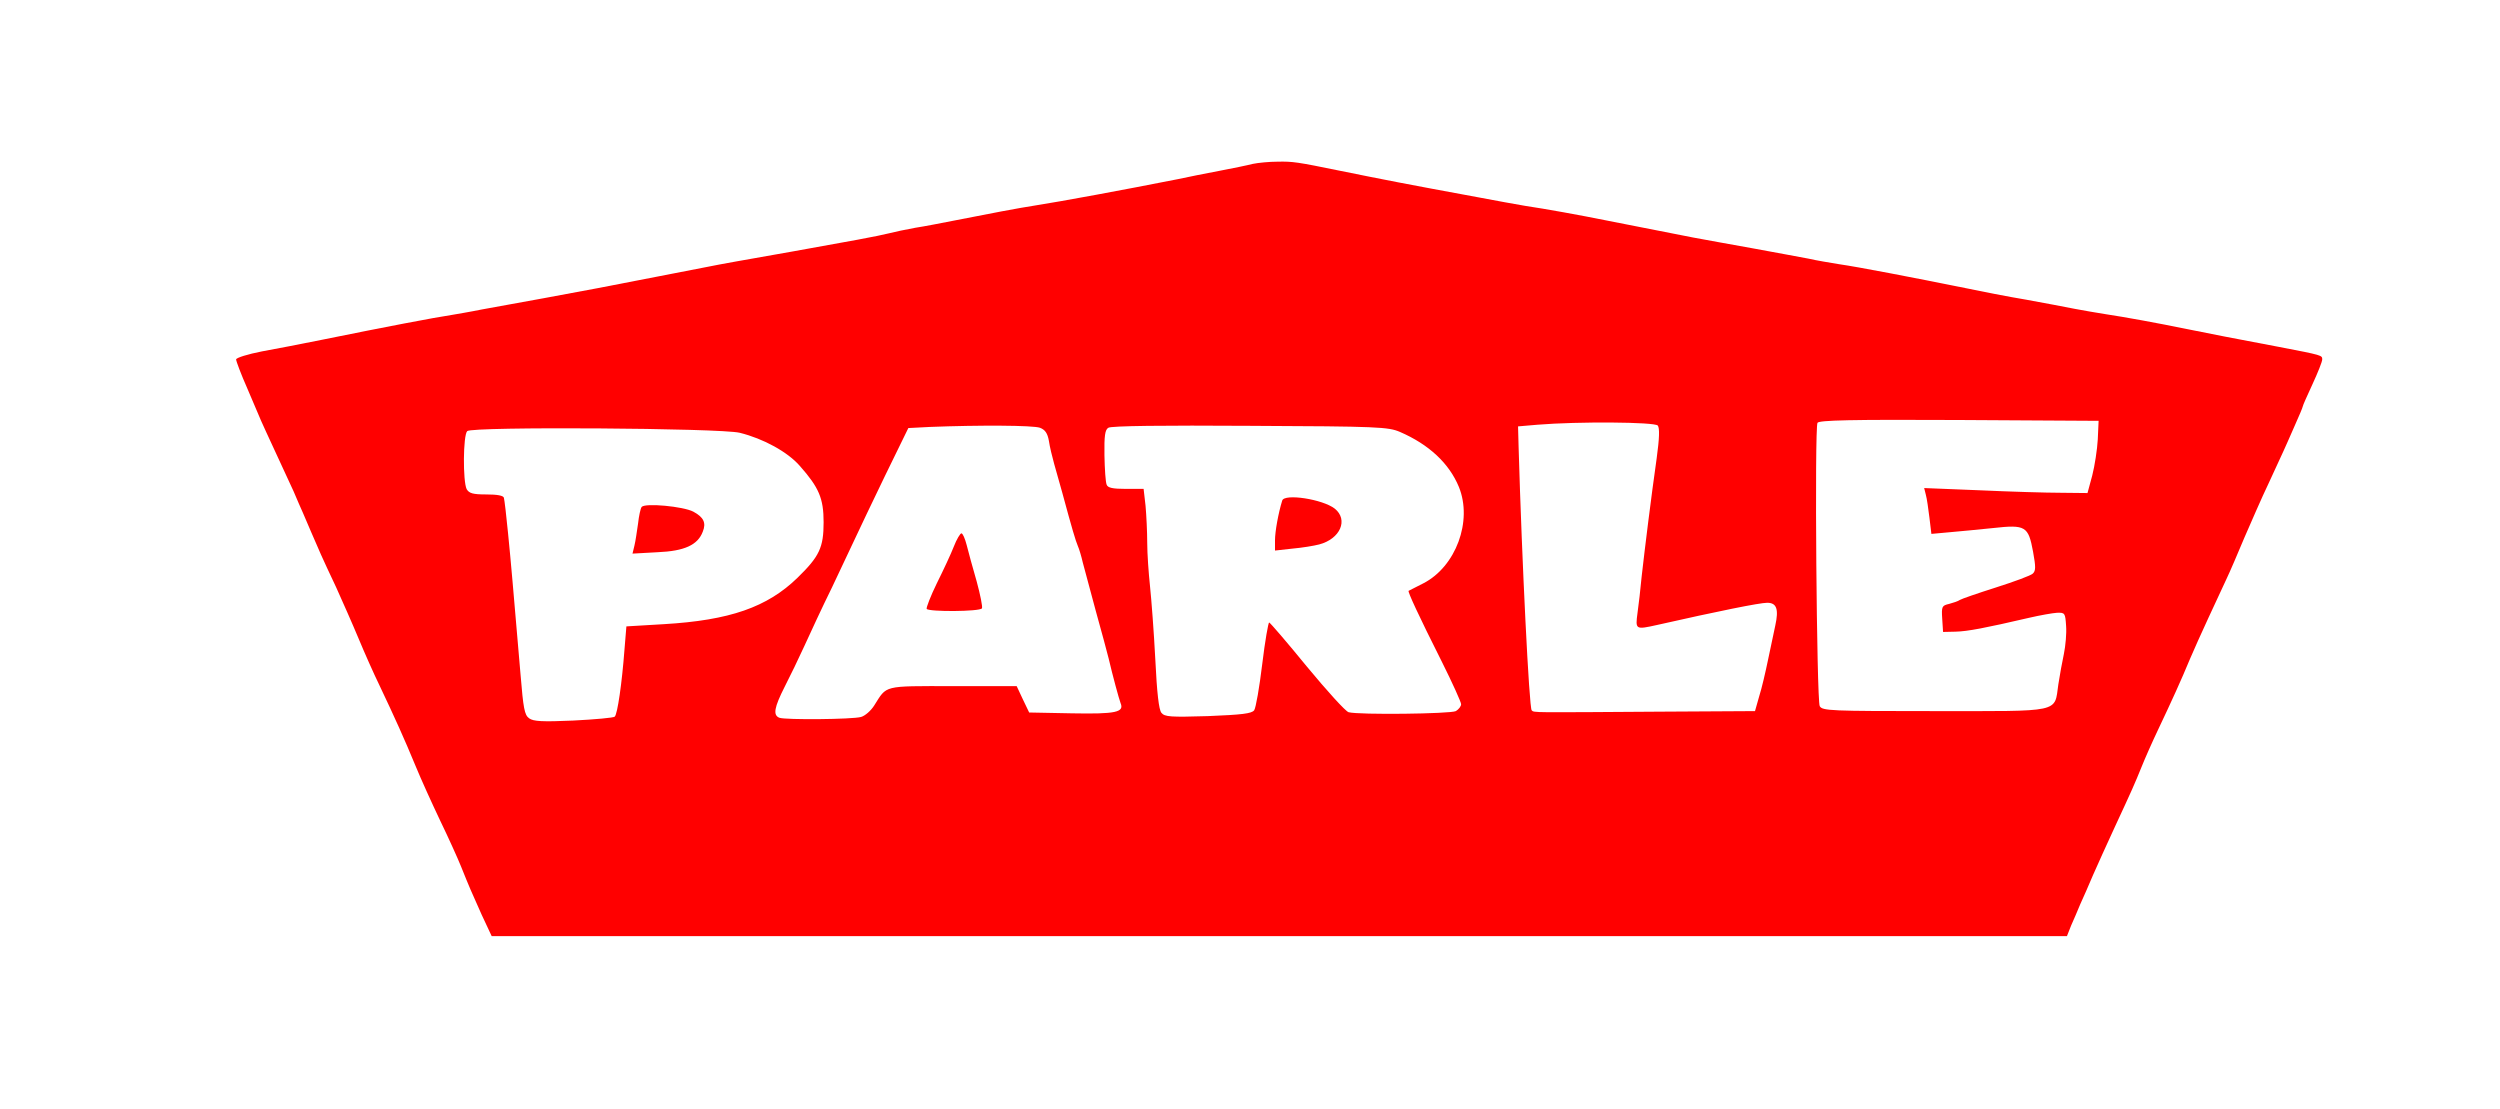
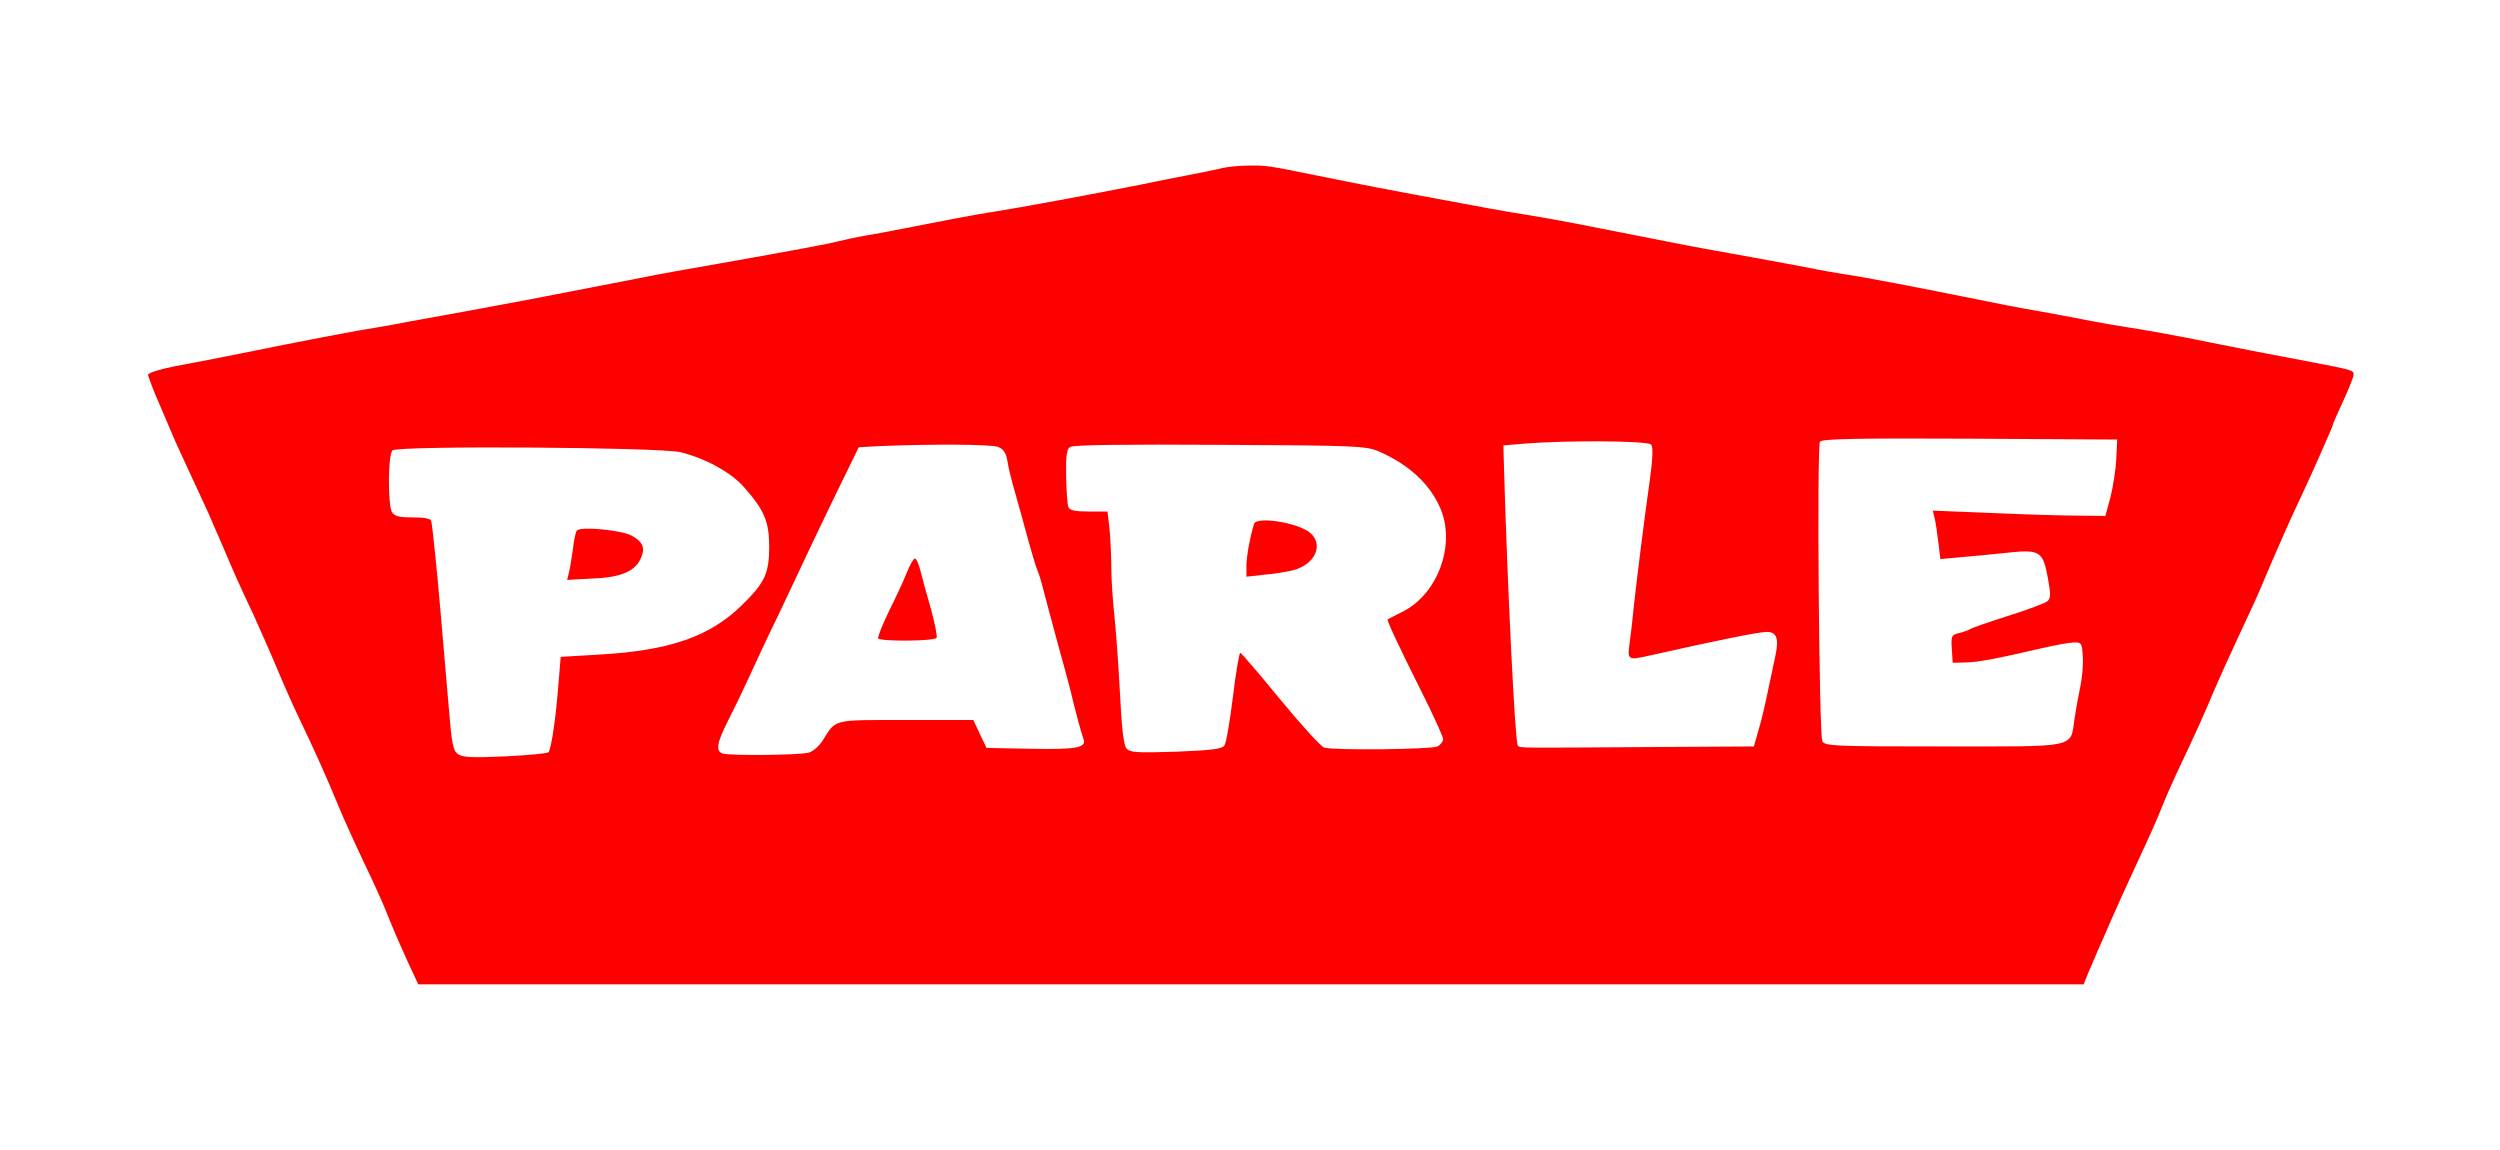
- <svg xmlns="http://www.w3.org/2000/svg" version="1.0" width="900pt" height="399pt" viewBox="0 0 900 399" preserveAspectRatio="xMidYMid meet">
-   <g transform="translate(0,399) scale(0.1,-0.1)" fill="#ff0000" stroke="none">
-     <path d="M4510 3400 c-19 -5 -73 -16 -120 -25 -47 -9 -114 -22 -150 -30 -197 -39 -419 -80 -515 -95 -53 -8 -169 -30 -295 -55 -41 -8 -102 -20 -135 -25 -33 -6 -76 -15 -95 -20 -34 -9 -154 -31 -345 -65 -182 -32 -261 -46 -310 -56 -27 -5 -108 -21 -180 -35 -178 -35 -247 -48 -410 -78 -77 -14 -176 -32 -220 -40 -44 -9 -93 -17 -110 -20 -55 -8 -244 -44 -465 -89 -69 -14 -167 -33 -217 -42 -51 -10 -93 -23 -93 -29 0 -6 18 -54 41 -106 22 -52 44 -104 49 -115 5 -11 27 -60 50 -109 23 -49 53 -115 67 -145 13 -31 28 -65 33 -76 5 -11 18 -42 30 -70 27 -63 38 -89 90 -199 22 -49 59 -132 81 -185 22 -53 55 -127 74 -166 58 -122 92 -198 130 -290 20 -49 61 -139 90 -200 29 -60 63 -135 75 -165 31 -77 35 -86 74 -173 l36 -77 2835 0 2836 0 15 38 c9 20 24 55 33 77 10 22 31 69 46 105 16 36 50 112 77 170 65 140 72 156 98 220 12 30 39 91 60 135 47 99 83 178 114 253 13 31 43 97 66 147 23 49 52 112 65 140 13 27 42 95 65 150 24 55 62 143 87 195 24 52 48 104 53 115 5 11 23 51 39 88 17 38 31 71 31 74 0 3 16 39 35 80 19 41 35 81 35 89 0 15 1 15 -155 45 -168 32 -243 46 -330 64 -107 22 -228 44 -295 54 -30 5 -80 13 -110 19 -30 6 -109 21 -175 33 -66 11 -163 30 -215 41 -193 39 -390 77 -460 87 -30 5 -80 13 -110 20 -30 6 -120 22 -200 37 -80 14 -176 32 -215 39 -66 13 -103 20 -305 60 -104 21 -226 43 -300 54 -30 5 -107 19 -170 31 -261 48 -337 63 -495 95 -156 32 -171 34 -225 33 -30 0 -71 -4 -90 -8z m3042 -992 c-2 -36 -11 -95 -20 -130 l-17 -63 -95 1 c-52 0 -185 4 -294 9 l-199 8 6 -24 c4 -14 9 -51 13 -83 l7 -58 66 6 c36 3 107 10 156 15 117 13 127 7 144 -85 10 -55 10 -69 -1 -79 -7 -7 -67 -29 -133 -50 -66 -21 -124 -41 -130 -45 -5 -4 -23 -10 -38 -14 -26 -6 -28 -9 -25 -54 l3 -47 45 1 c43 1 106 13 265 50 39 9 84 17 100 18 29 1 30 -1 33 -48 2 -26 -2 -71 -8 -100 -6 -28 -15 -77 -20 -110 -15 -103 16 -96 -446 -96 -374 0 -404 1 -413 18 -11 21 -19 1002 -8 1020 7 9 115 12 510 10 l502 -3 -3 -67z m-1584 50 c7 -9 6 -45 -4 -118 -20 -141 -43 -327 -54 -425 -4 -44 -11 -104 -15 -132 -8 -60 -7 -60 70 -43 221 50 370 80 397 80 34 0 42 -23 29 -82 -5 -23 -17 -79 -26 -123 -9 -44 -23 -104 -32 -132 l-15 -53 -346 -2 c-460 -3 -450 -4 -458 5 -9 9 -35 533 -47 947 l-2 75 70 6 c146 12 422 10 433 -3z m-2224 -8 c18 -7 27 -19 32 -47 3 -21 12 -58 19 -83 7 -25 20 -71 29 -103 36 -133 48 -173 56 -192 5 -11 13 -38 18 -60 6 -22 27 -101 47 -175 21 -74 41 -151 46 -170 15 -64 37 -145 43 -161 14 -33 -16 -40 -175 -37 l-154 3 -23 48 -22 47 -230 0 c-254 0 -236 4 -283 -70 -12 -19 -33 -37 -47 -41 -31 -9 -273 -11 -294 -3 -24 9 -19 37 19 112 19 37 51 103 71 147 20 44 64 139 99 210 34 72 72 153 85 180 13 28 60 127 106 222 l84 172 77 4 c179 7 373 6 397 -3z m1296 -15 c104 -45 177 -113 212 -198 50 -123 -11 -287 -128 -347 -27 -14 -51 -26 -53 -27 -4 -2 35 -87 120 -256 38 -76 69 -145 69 -152 0 -8 -9 -19 -19 -25 -20 -10 -349 -14 -386 -4 -11 3 -78 77 -150 164 -71 87 -133 159 -136 159 -3 1 -15 -67 -25 -150 -10 -83 -23 -158 -29 -166 -9 -12 -44 -16 -166 -21 -135 -4 -156 -3 -168 12 -9 11 -16 70 -22 194 -5 97 -14 215 -19 262 -5 47 -10 117 -10 156 0 39 -3 99 -6 133 l-7 61 -64 0 c-48 0 -65 4 -69 15 -4 9 -7 56 -8 106 -1 70 2 92 14 99 9 7 199 9 510 7 463 -2 498 -4 540 -22z m-2377 -3 c85 -21 173 -69 217 -120 68 -77 85 -116 85 -202 0 -91 -15 -123 -94 -200 -109 -106 -244 -153 -481 -167 l-135 -8 -7 -85 c-9 -119 -25 -231 -35 -240 -4 -4 -71 -10 -149 -14 -112 -5 -144 -3 -159 8 -17 12 -21 36 -31 157 -28 327 -34 399 -45 509 -6 63 -13 121 -15 128 -2 8 -24 12 -63 12 -49 0 -62 4 -71 19 -14 28 -13 194 2 209 17 17 911 11 981 -6z" />
-     <path d="M3434 2023 c-10 -26 -38 -86 -61 -132 -23 -47 -39 -89 -37 -93 7 -11 192 -10 199 2 3 5 -6 49 -19 97 -14 48 -30 107 -36 131 -6 23 -14 42 -19 42 -4 0 -17 -21 -27 -47z" />
-     <path d="M4616 2188 c-14 -45 -26 -112 -26 -143 l0 -37 63 7 c34 3 77 10 96 15 76 20 106 89 56 129 -44 34 -181 55 -189 29z" />
-     <path d="M2310 2165 c-4 -5 -10 -32 -13 -60 -4 -27 -9 -63 -13 -79 l-7 -29 90 5 c97 4 145 26 163 74 13 32 3 52 -34 72 -36 19 -174 32 -186 17z" />
-   </g>
+ <svg xmlns="http://www.w3.org/2000/svg" width="287" height="132" viewBox="0 0 287 132" fill="none">
+   <path d="M140.392 19.276C139.752 19.445 137.931 19.815 136.346 20.119C134.762 20.422 132.503 20.86 131.289 21.13C124.648 22.445 117.163 23.827 113.927 24.333C112.14 24.603 108.229 25.344 103.981 26.187C102.599 26.457 100.543 26.861 99.43 27.03C98.317 27.232 96.868 27.536 96.227 27.704C95.081 28.008 91.035 28.75 84.596 29.896C78.46 30.975 75.797 31.447 74.145 31.784C73.234 31.952 70.504 32.492 68.076 32.964C62.075 34.144 59.749 34.582 54.254 35.593C51.658 36.065 48.32 36.672 46.837 36.942C45.353 37.245 43.701 37.515 43.128 37.616C41.274 37.886 34.902 39.1 27.451 40.617C25.125 41.089 21.821 41.729 20.135 42.033C18.416 42.37 17 42.808 17 43.01C17 43.213 17.607 44.831 18.382 46.584C19.124 48.337 19.866 50.09 20.034 50.461C20.203 50.832 20.945 52.484 21.72 54.136C22.495 55.788 23.507 58.013 23.979 59.024C24.417 60.069 24.923 61.216 25.091 61.587C25.26 61.958 25.698 63.003 26.103 63.947C27.013 66.071 27.384 66.947 29.137 70.656C29.879 72.308 31.126 75.106 31.868 76.893C32.609 78.68 33.722 81.174 34.362 82.489C36.318 86.602 37.464 89.164 38.745 92.266C39.42 93.918 40.802 96.952 41.78 99.009C42.757 101.032 43.904 103.56 44.308 104.572C45.353 107.168 45.488 107.471 46.803 110.404L48.017 113H143.595H239.207L239.713 111.719C240.016 111.045 240.522 109.865 240.825 109.123C241.162 108.381 241.87 106.797 242.376 105.583C242.915 104.369 244.062 101.807 244.972 99.852C247.163 95.132 247.399 94.592 248.276 92.435C248.68 91.423 249.591 89.367 250.299 87.883C251.883 84.546 253.097 81.882 254.142 79.354C254.58 78.309 255.592 76.084 256.367 74.398C257.143 72.746 258.12 70.622 258.559 69.678C258.997 68.768 259.975 66.475 260.75 64.621C261.559 62.767 262.84 59.8 263.683 58.047C264.492 56.294 265.301 54.541 265.47 54.17C265.638 53.799 266.245 52.45 266.785 51.203C267.358 49.922 267.83 48.809 267.83 48.708C267.83 48.607 268.369 47.393 269.01 46.011C269.65 44.629 270.19 43.28 270.19 43.01C270.19 42.505 270.223 42.505 264.964 41.493C259.3 40.414 256.772 39.942 253.839 39.336C250.231 38.594 246.152 37.852 243.893 37.515C242.882 37.346 241.196 37.077 240.185 36.874C239.173 36.672 236.51 36.166 234.285 35.762C232.06 35.391 228.789 34.751 227.036 34.38C220.53 33.065 213.888 31.784 211.528 31.447C210.517 31.278 208.831 31.008 207.819 30.772C206.808 30.57 203.774 30.031 201.077 29.525C198.38 29.053 195.143 28.446 193.828 28.21C191.603 27.772 190.356 27.536 183.546 26.187C180.039 25.479 175.926 24.738 173.431 24.367C172.42 24.198 169.824 23.726 167.7 23.322C158.901 21.703 156.339 21.198 151.012 20.119C145.753 19.04 145.247 18.973 143.426 19.006C142.415 19.006 141.033 19.141 140.392 19.276ZM242.949 52.72C242.882 53.934 242.578 55.923 242.275 57.103L241.702 59.227L238.499 59.193C236.746 59.193 232.262 59.058 228.587 58.889L221.878 58.62L222.08 59.429C222.215 59.901 222.384 61.148 222.519 62.227L222.755 64.183L224.98 63.98C226.193 63.879 228.587 63.643 230.239 63.475C234.184 63.036 234.521 63.239 235.094 66.34C235.431 68.195 235.431 68.666 235.06 69.004C234.824 69.24 232.801 69.981 230.576 70.689C228.351 71.397 226.396 72.072 226.193 72.206C226.025 72.341 225.418 72.544 224.912 72.678C224.036 72.881 223.968 72.982 224.069 74.499L224.171 76.084L225.688 76.05C227.137 76.016 229.261 75.612 234.622 74.364C235.937 74.061 237.454 73.791 237.993 73.757C238.971 73.724 239.005 73.791 239.106 75.376C239.173 76.252 239.038 77.769 238.836 78.747C238.634 79.691 238.33 81.343 238.162 82.455C237.656 85.928 238.701 85.692 223.125 85.692C210.517 85.692 209.505 85.658 209.202 85.085C208.831 84.377 208.561 51.304 208.932 50.697C209.168 50.394 212.809 50.292 226.126 50.36L243.05 50.461L242.949 52.72ZM189.547 51.034C189.783 51.338 189.749 52.551 189.412 55.013C188.738 59.766 187.962 66.037 187.591 69.341C187.456 70.824 187.22 72.847 187.086 73.791C186.816 75.814 186.85 75.814 189.445 75.241C196.896 73.555 201.92 72.544 202.83 72.544C203.976 72.544 204.246 73.319 203.808 75.308C203.639 76.084 203.234 77.972 202.931 79.455C202.628 80.938 202.156 82.961 201.852 83.905L201.346 85.692L189.681 85.759C174.173 85.861 174.51 85.894 174.241 85.591C173.937 85.287 173.061 67.621 172.656 53.664L172.589 51.135L174.949 50.933C179.871 50.529 189.176 50.596 189.547 51.034ZM114.567 51.304C115.174 51.54 115.478 51.944 115.646 52.889C115.747 53.596 116.051 54.844 116.287 55.687C116.523 56.53 116.961 58.08 117.264 59.159C118.478 63.643 118.883 64.992 119.152 65.632C119.321 66.003 119.591 66.913 119.759 67.655C119.962 68.397 120.67 71.06 121.344 73.555C122.052 76.05 122.726 78.646 122.895 79.286C123.4 81.444 124.142 84.175 124.344 84.714C124.816 85.827 123.805 86.063 118.444 85.962L113.253 85.861L112.477 84.242L111.735 82.658H103.981C95.418 82.658 96.025 82.523 94.44 85.018C94.036 85.658 93.328 86.265 92.856 86.4C91.811 86.703 83.652 86.771 82.944 86.501C82.135 86.198 82.303 85.254 83.585 82.725C84.225 81.478 85.304 79.253 85.978 77.769C86.653 76.286 88.136 73.083 89.316 70.689C90.462 68.262 91.743 65.531 92.181 64.621C92.62 63.677 94.204 60.339 95.755 57.136L98.587 51.338L101.183 51.203C107.218 50.967 113.758 51.001 114.567 51.304ZM158.26 51.81C161.767 53.327 164.228 55.619 165.408 58.485C167.093 62.632 165.037 68.161 161.092 70.184C160.182 70.656 159.373 71.06 159.305 71.094C159.171 71.161 160.485 74.027 163.351 79.725C164.632 82.287 165.677 84.613 165.677 84.849C165.677 85.119 165.374 85.49 165.037 85.692C164.363 86.029 153.271 86.164 152.023 85.827C151.652 85.726 149.394 83.231 146.966 80.298C144.573 77.365 142.482 74.937 142.381 74.937C142.28 74.903 141.875 77.196 141.538 79.994C141.201 82.793 140.763 85.321 140.561 85.591C140.257 85.995 139.077 86.13 134.964 86.299C130.413 86.434 129.705 86.4 129.3 85.894C128.997 85.523 128.761 83.534 128.559 79.354C128.39 76.084 128.087 72.105 127.918 70.521C127.749 68.936 127.581 66.576 127.581 65.261C127.581 63.947 127.48 61.924 127.379 60.778L127.143 58.721H124.985C123.367 58.721 122.794 58.586 122.659 58.215C122.524 57.912 122.423 56.327 122.389 54.642C122.355 52.282 122.456 51.54 122.861 51.304C123.164 51.068 129.57 51.001 140.055 51.068C155.664 51.135 156.844 51.203 158.26 51.81ZM78.123 51.911C80.989 52.619 83.955 54.237 85.439 55.956C87.731 58.552 88.304 59.867 88.304 62.767C88.304 65.835 87.799 66.913 85.135 69.509C81.461 73.083 76.909 74.668 68.919 75.139L64.368 75.409L64.132 78.275C63.828 82.287 63.289 86.063 62.952 86.366C62.817 86.501 60.558 86.703 57.928 86.838C54.153 87.007 53.074 86.939 52.568 86.569C51.995 86.164 51.86 85.355 51.523 81.275C50.579 70.251 50.377 67.824 50.006 64.115C49.803 61.991 49.567 60.036 49.5 59.8C49.433 59.53 48.691 59.395 47.376 59.395C45.724 59.395 45.286 59.26 44.982 58.755C44.51 57.811 44.544 52.214 45.05 51.709C45.623 51.135 75.763 51.338 78.123 51.911Z" fill="#FF0000" />
+   <path d="M104.116 65.7C103.779 66.577 102.835 68.599 102.06 70.15C101.284 71.735 100.745 73.151 100.812 73.286C101.048 73.656 107.285 73.623 107.521 73.218C107.622 73.05 107.319 71.566 106.881 69.948C106.409 68.33 105.869 66.341 105.667 65.531C105.465 64.756 105.195 64.115 105.027 64.115C104.892 64.115 104.453 64.823 104.116 65.7Z" fill="#FF0000" />
+   <path d="M143.966 60.137C143.494 61.654 143.09 63.913 143.09 64.958V66.205L145.214 65.969C146.36 65.868 147.81 65.632 148.45 65.463C151.013 64.789 152.024 62.463 150.338 61.114C148.855 59.968 144.236 59.26 143.966 60.137Z" fill="#FF0000" />
+   <path d="M66.222 60.912C66.087 61.081 65.885 61.991 65.784 62.935C65.649 63.845 65.48 65.059 65.345 65.599L65.109 66.576L68.144 66.408C71.414 66.273 73.032 65.531 73.639 63.913C74.077 62.834 73.74 62.16 72.493 61.485C71.279 60.845 66.626 60.407 66.222 60.912Z" fill="#FF0000" />
</svg>
